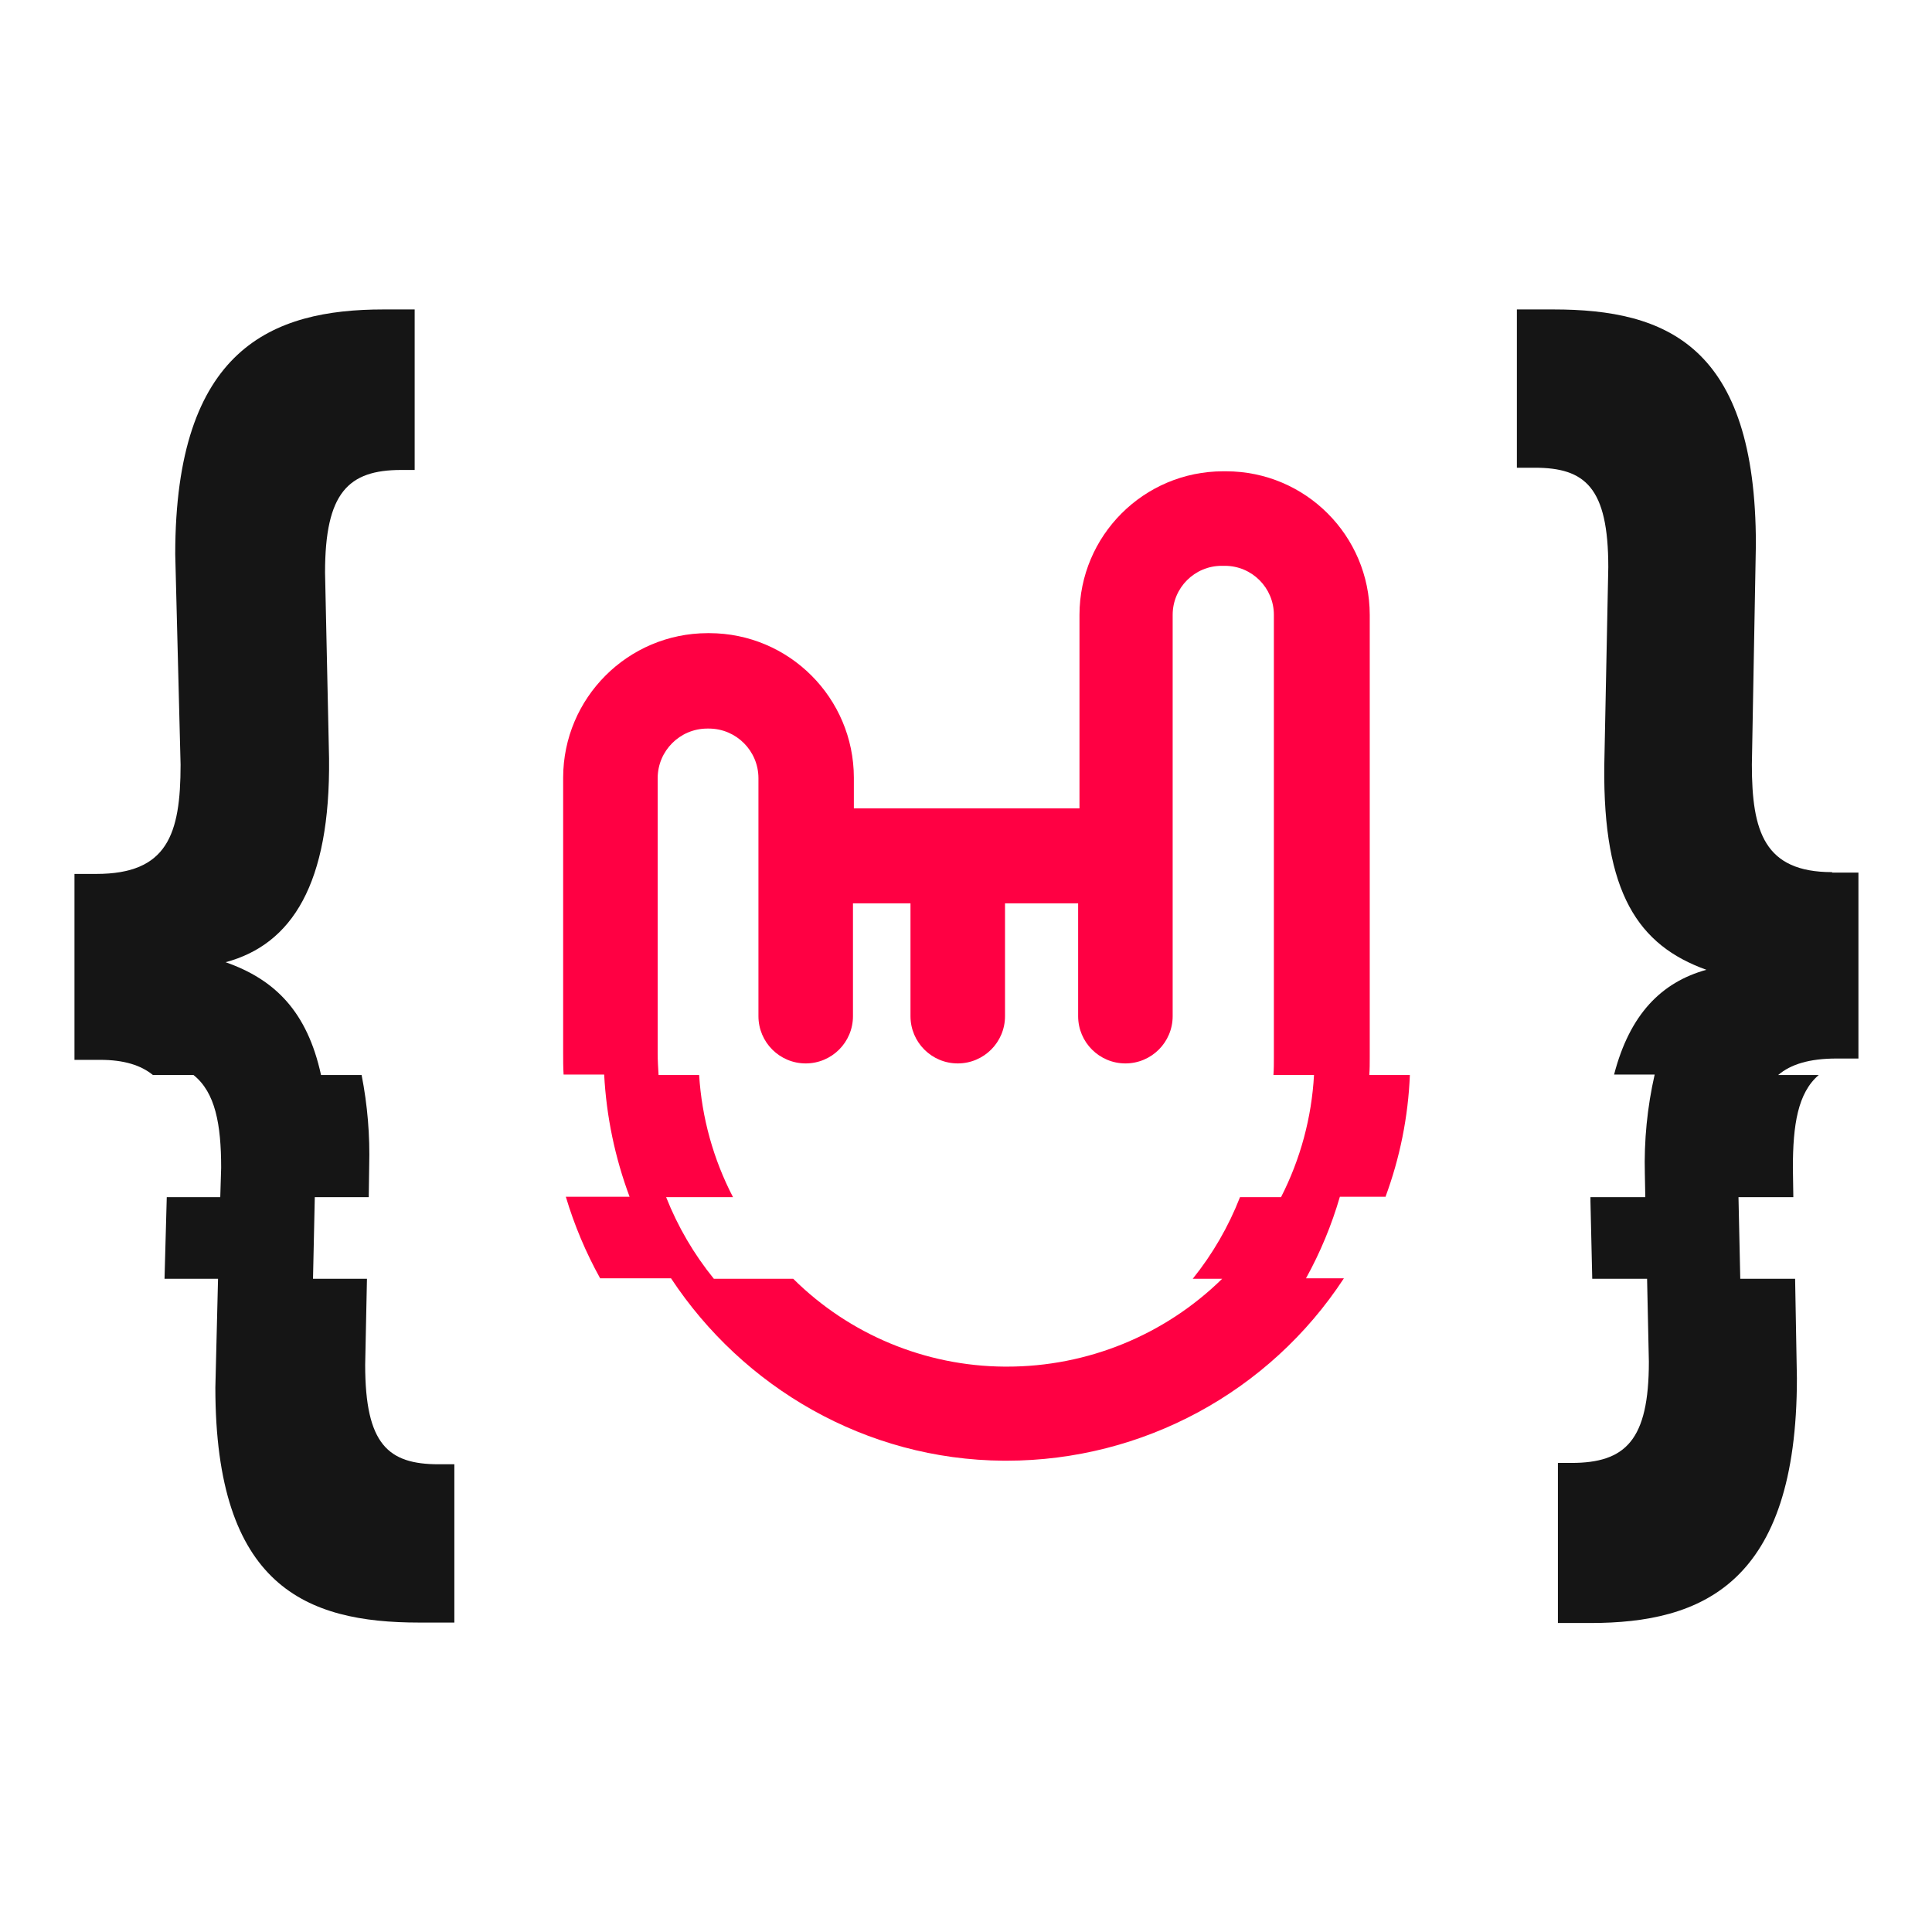
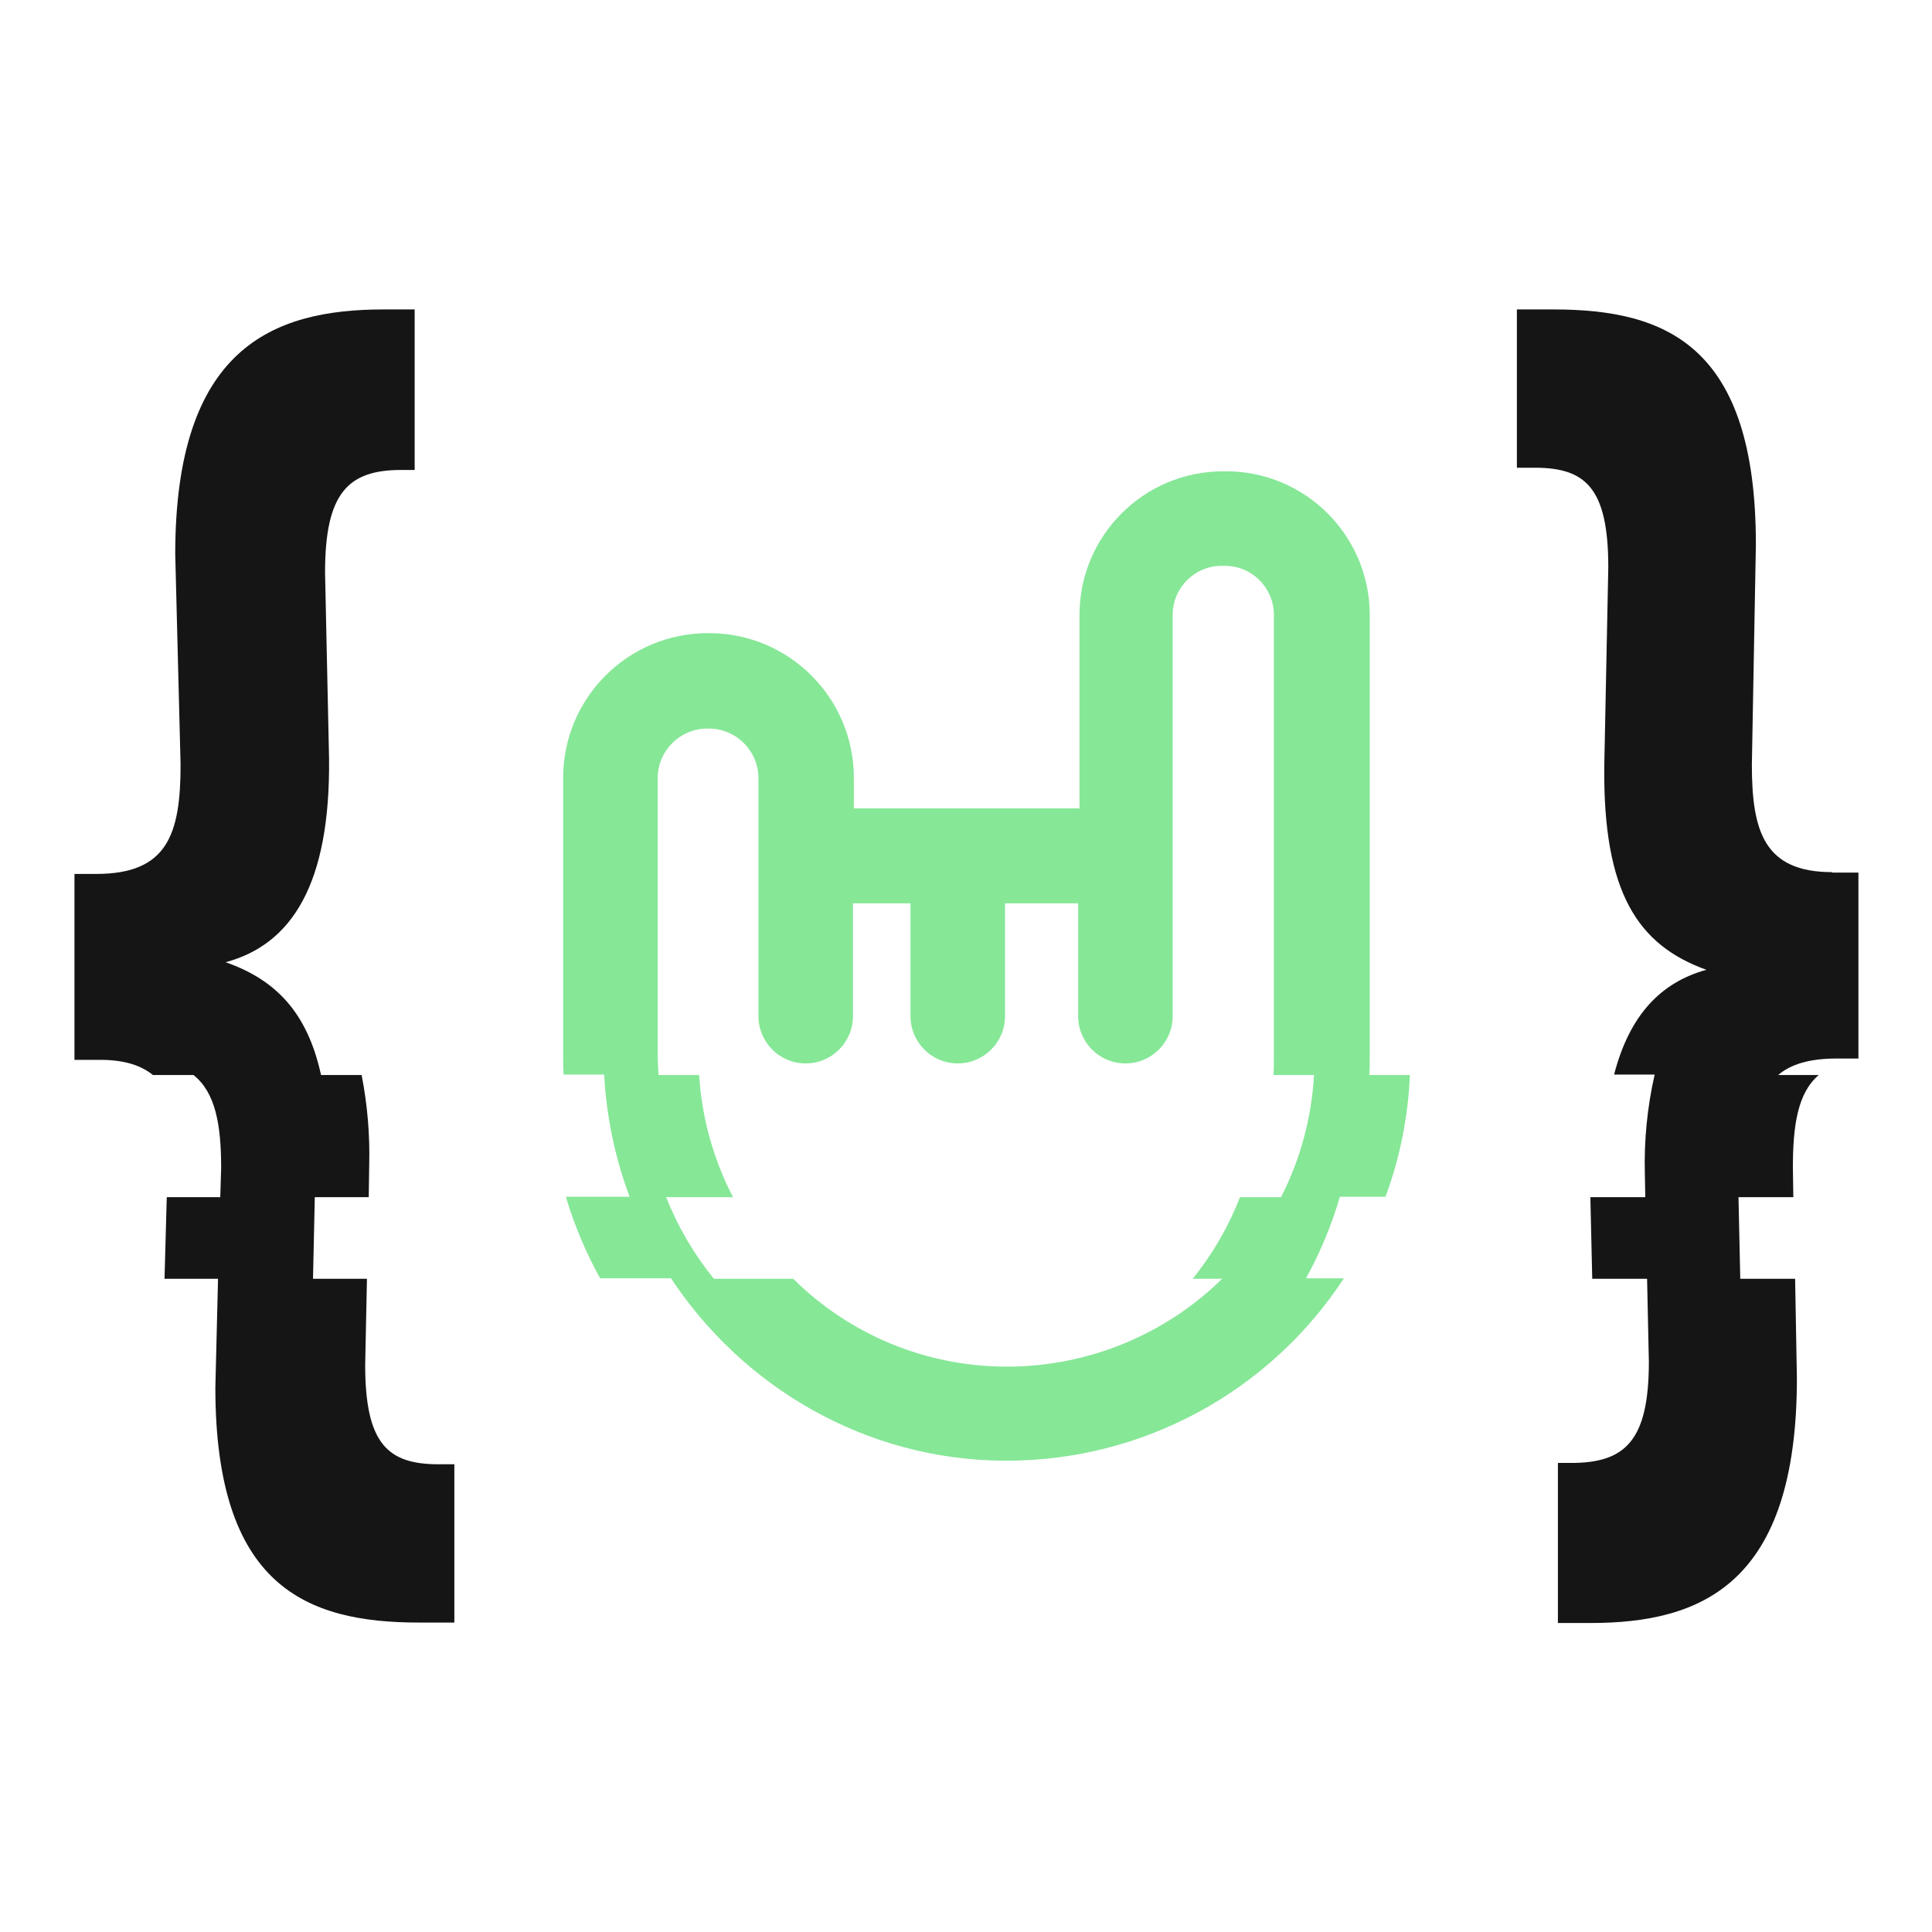
<svg xmlns="http://www.w3.org/2000/svg" id="Camada_1" data-name="Camada 1" viewBox="0 0 433.3 433.3">
  <defs>
-     <style>.cls-1{fill:#151515;}.cls-2{fill:#ff0043;}</style>
+     <style>.cls-1{fill:#151515;}.cls-2{fill:#86e797;}</style>
  </defs>
  <path class="cls-1" d="M410.9,195.6c-15.2,0-18-9.1-18-24.1l.9-49.4c0-44.6-20.1-52.7-45.4-52.7h-8.2v35.5h4c11.3,0,16.5,4.4,16.5,22.3l-.9,44.6c-.3,28.5,7.6,40.2,22.9,45.7-10.1,2.8-17.2,10-20.7,23.5h9.1a89.82,89.82,0,0,0-2.2,22.3l.1,5.2H356.7v.9l.4,17.4h12.3l.4,18.6c0,17.6-5.2,22.7-17.4,22.7h-3V364h7.3c25,0,46.3-8.8,46.3-54.9l-.4-22.3H390.3l-.4-18.3h12.3l-.1-6.6c0-9.6,1.1-16.8,5.8-20.8h-9.1c2.8-2.4,7-3.7,13.1-3.7h4.9V195.7h-5.9Z" />
  <path class="cls-2" d="M310.7,268.5a89,89,0,0,0,5.5-27.4h-9.1c.1-1.3.1-2.6.1-3.9V137.9A32.24,32.24,0,0,0,275,105.7h-.7a32.24,32.24,0,0,0-32.2,32.2v43.4H191.5v-6.9A32.46,32.46,0,0,0,159.1,142h-.4a32.46,32.46,0,0,0-32.4,32.4v61.7c0,1.6,0,3.3.1,4.9h9.1a92.22,92.22,0,0,0,5.7,27.4H126.9a92.09,92.09,0,0,0,7.7,18.3h15.9c16.1,24.4,43.6,40.7,74.6,40.9h.7a90.44,90.44,0,0,0,75.6-40.9h-8.5a89.37,89.37,0,0,0,7.6-18.3h10.2Zm-32.6,0a69.45,69.45,0,0,1-10.6,18.3h6.6a68.87,68.87,0,0,1-48.3,19.7h-.5a67.94,67.94,0,0,1-47.4-19.7H160.1a69.77,69.77,0,0,1-10.7-18.3h15a68.68,68.68,0,0,1-7.6-27.4h-9.1c-.1-1.6-.2-3.2-.2-4.9V174.5a11.14,11.14,0,0,1,11.1-11.1h.4a11.14,11.14,0,0,1,11.1,11.1v53.4a10.6,10.6,0,0,0,21.2,0V202.6h12.9v25.3a10.6,10.6,0,1,0,21.2,0V202.6h16.4v25.3a10.6,10.6,0,0,0,21.2,0v-90a11,11,0,0,1,11-11h.7a11,11,0,0,1,11,11v99.3c0,1.3,0,2.6-.1,3.9h9.1a68.48,68.48,0,0,1-7.4,27.4Z" />
  <path class="cls-1" d="M98.4,328.4c-11.3,0-16.5-4.4-16.5-22.3l.4-19.3H70.2l.4-18.3H82.7l.1-7a92.51,92.51,0,0,0-1.7-20.4H72c-3.1-14.2-10.3-21.4-21.4-25.3,14.9-4,23.5-17.6,23.2-45.7l-.9-41.7c0-17.9,5.2-23,17.1-23h3v-36H86c-25,0-46.7,8.8-46.7,54.9l1.2,47.2c0,15.7-3,24.5-18.9,24.5H16.7v41.7h5.8c5.3,0,9.1,1.2,11.8,3.4h9.1c4.9,3.9,6.2,11.1,6.2,20.8l-.2,6.6h-12l-.5,18.3h12l-.6,24.4c0,44.6,20.4,52.7,45.7,52.7h7.9V328.4Z" />
</svg>
